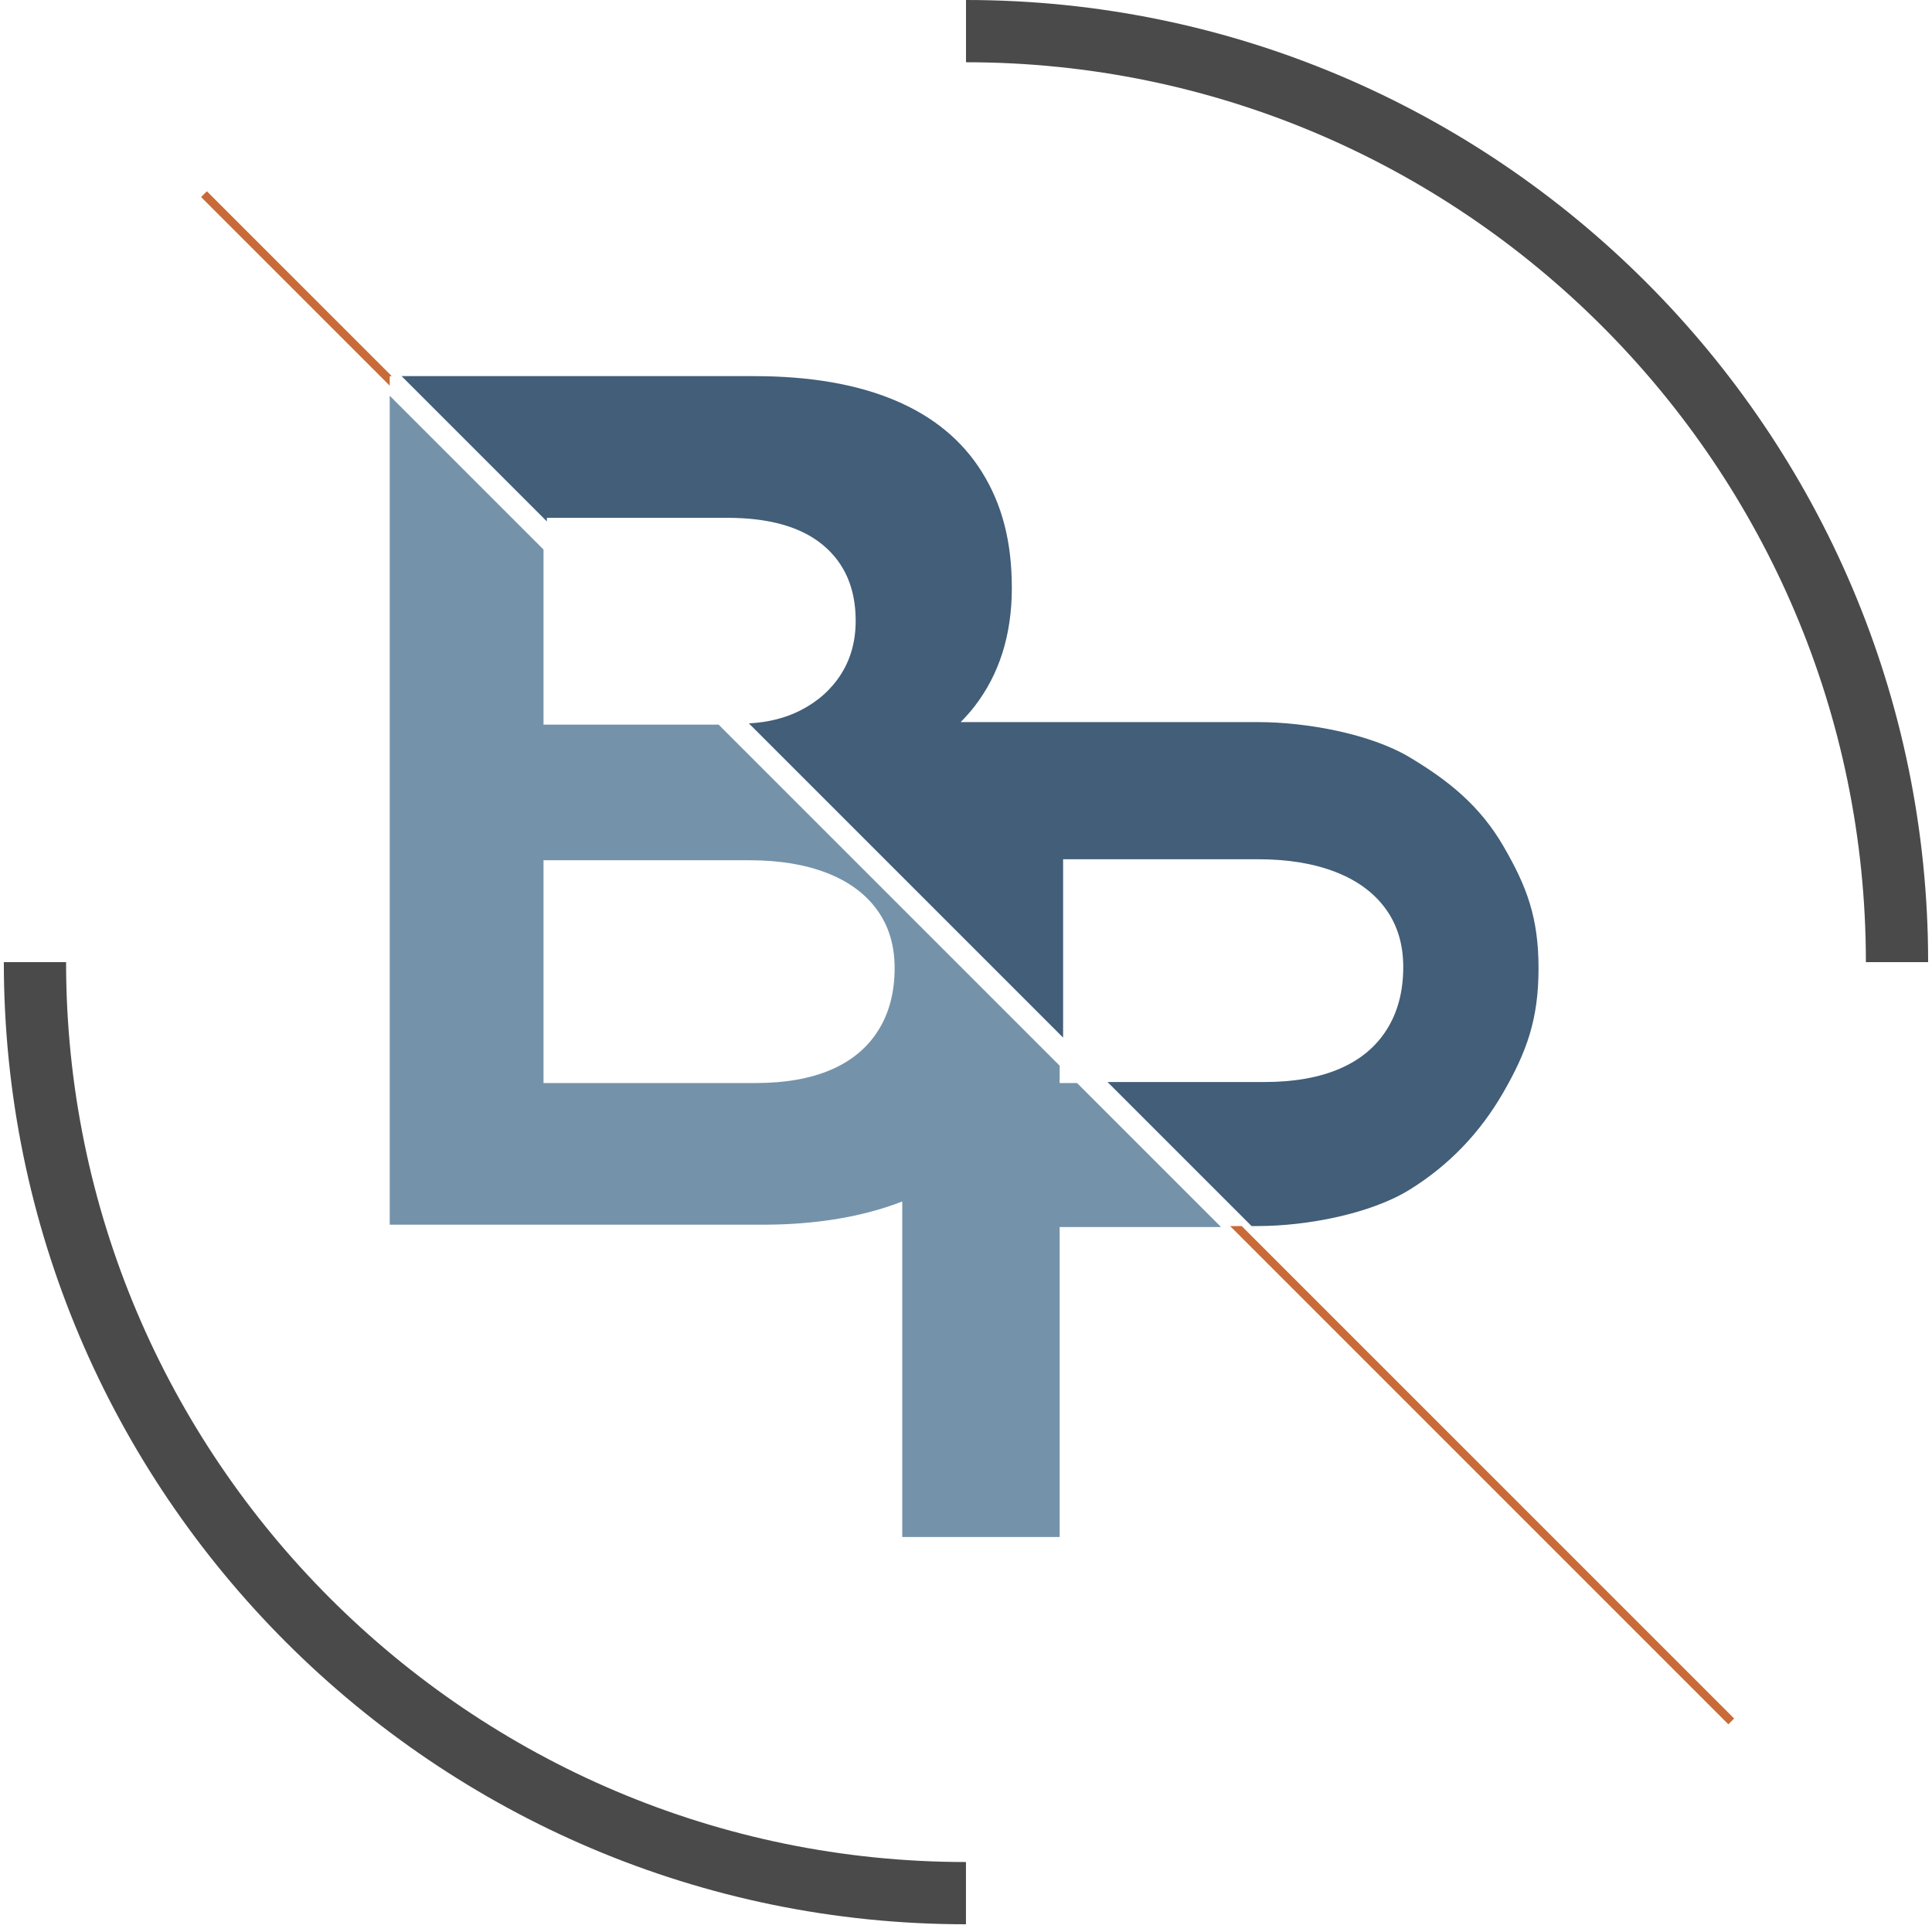
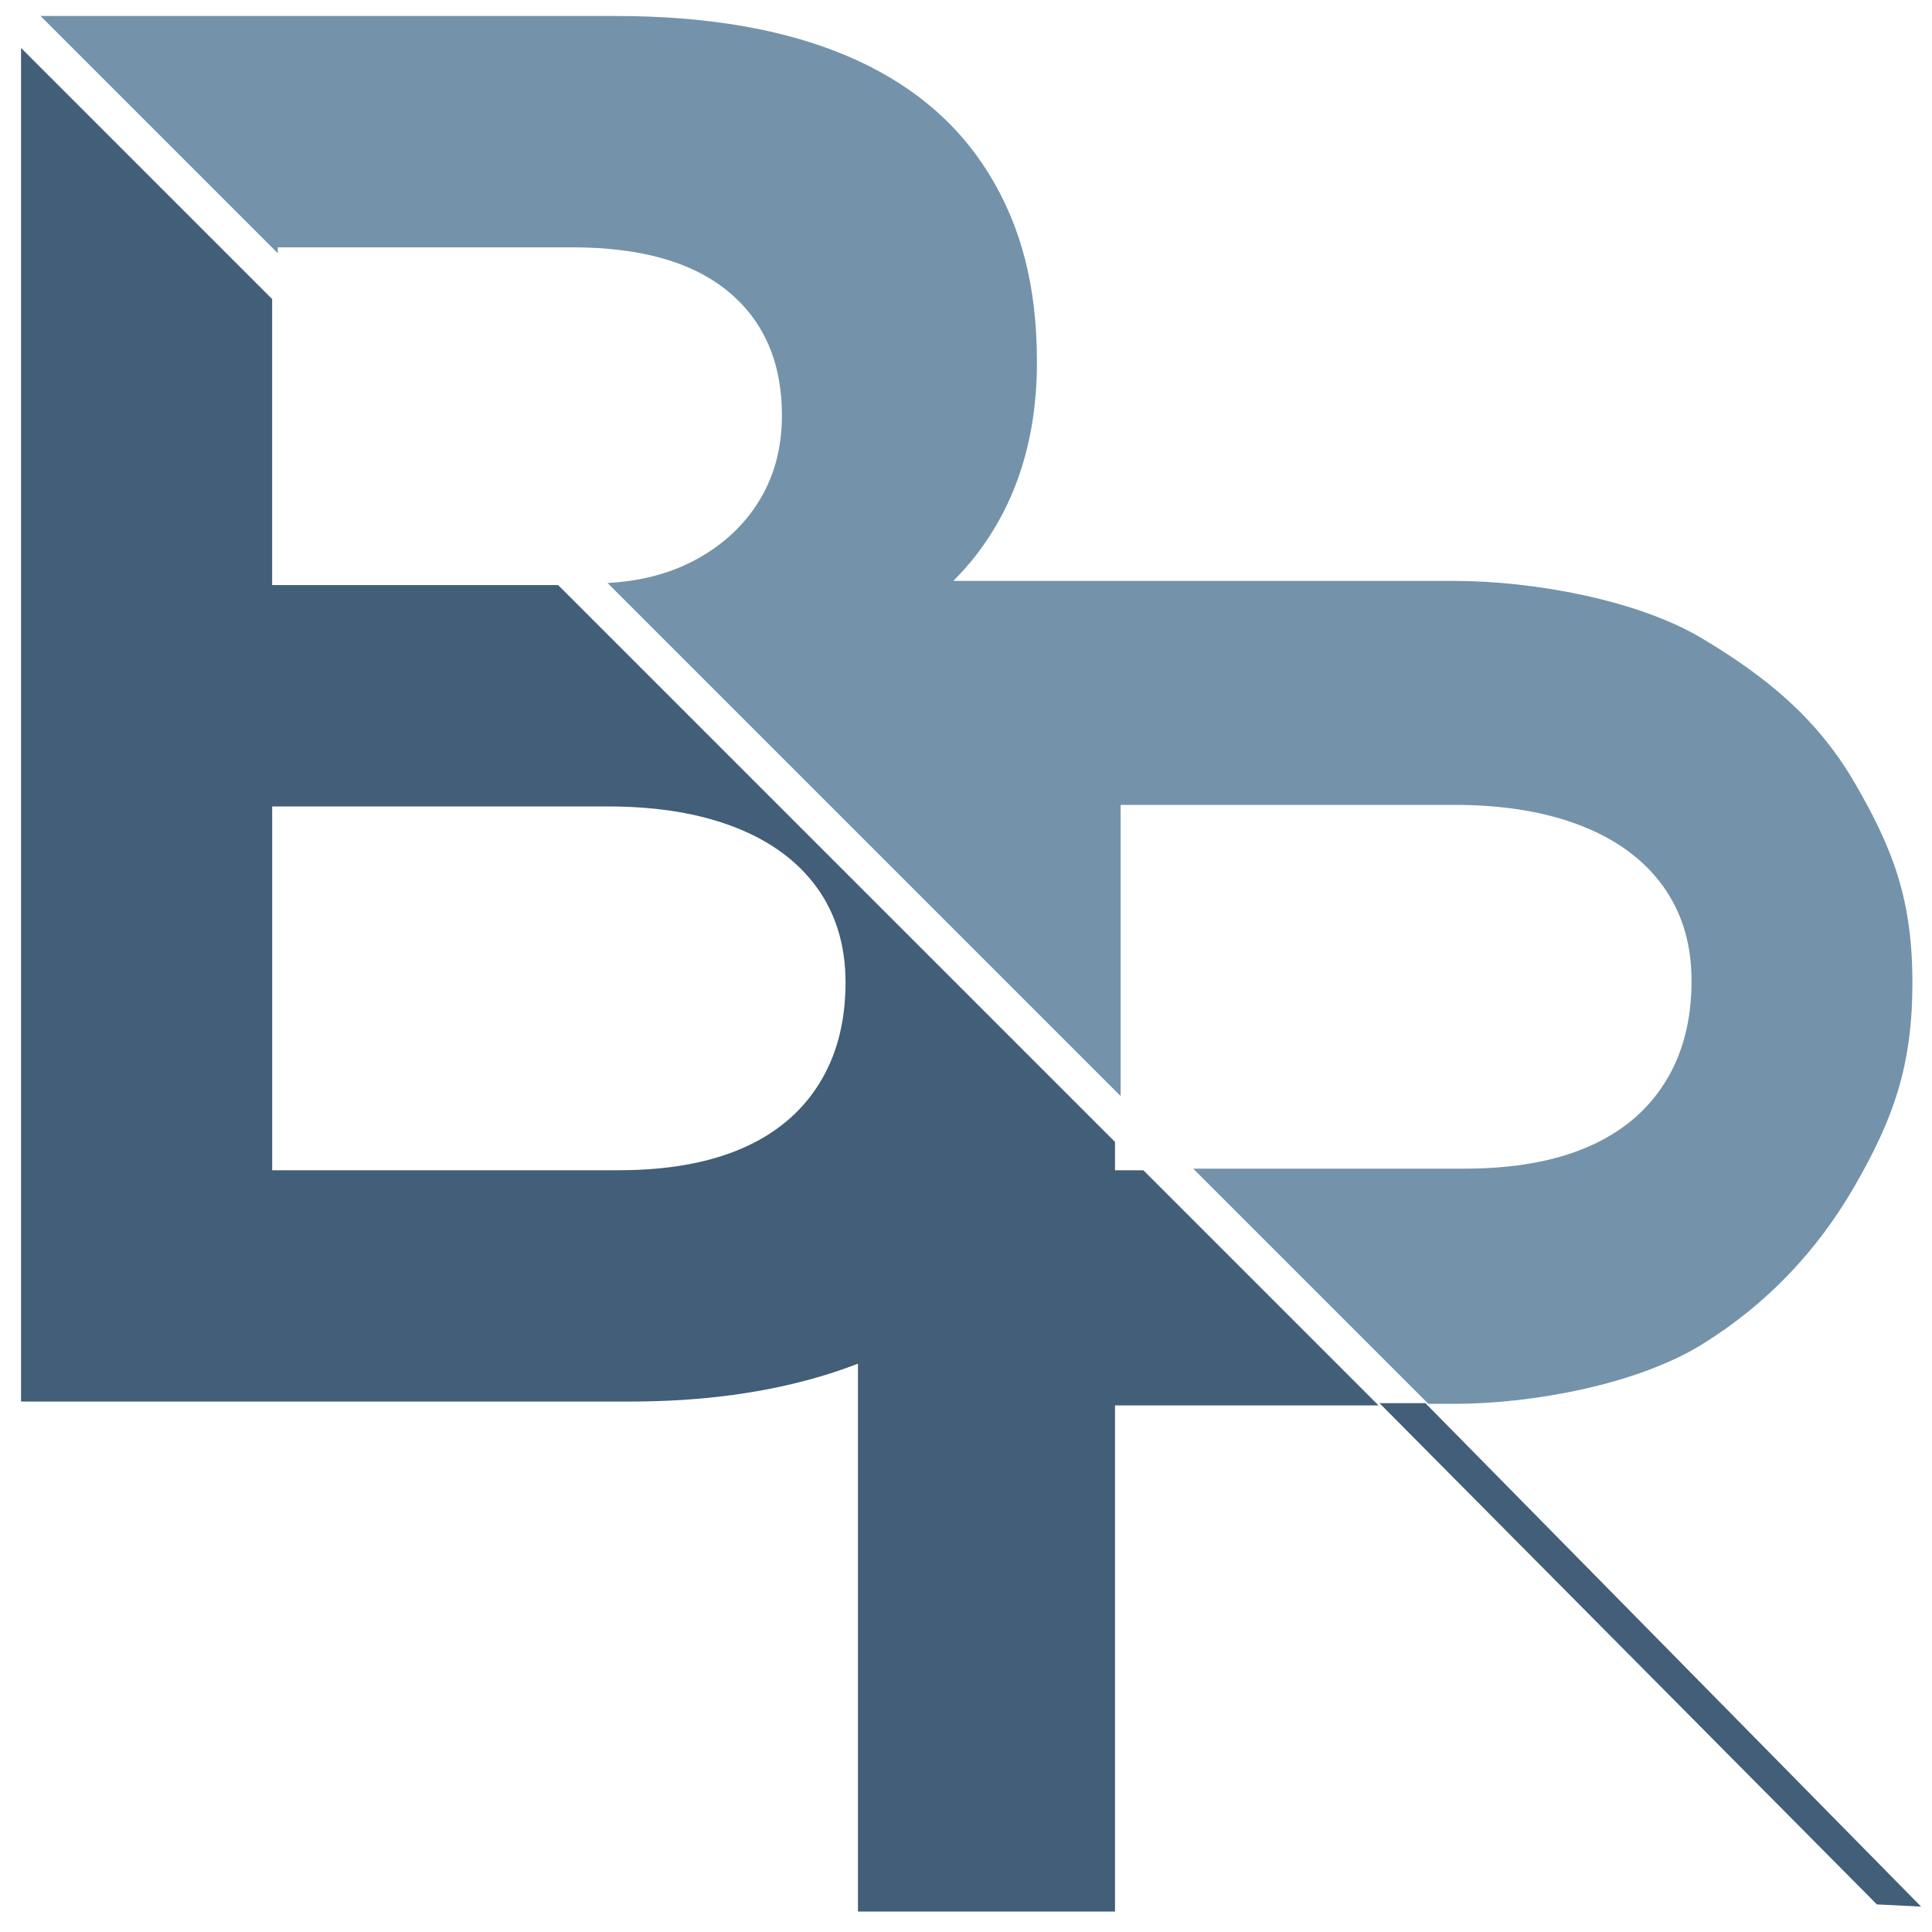
<svg xmlns="http://www.w3.org/2000/svg" id="_1080_x_1080_px_Logo_Set_2" data-name="1080 x 1080 px Logo Set 2" viewBox="0 0 500 500">
  <defs>
    <style>
      .cls-1 {
        fill: #425e78;
      }

      .cls-2 {
-         fill: #c86b38;
-       }
- 
-       .cls-3 {
-         fill: #4a4a4a;
-       }
- 
-       .cls-4 {
        fill: #7493aa;
      }
    </style>
  </defs>
  <g id="Layer_18" data-name="Layer 18">
    <g>
-       <path class="cls-1" d="M141.54,134.01h46.69c10.86,0,19.12,2.35,24.76,7.05,5.64,4.7,8.46,11.23,8.46,19.58,0,5.22-1.25,9.82-3.76,13.79-2.51,3.97-6.01,7.1-10.5,9.4-3.88,1.99-8.34,3.11-13.38,3.38l81.32,81.32v-46.16h50.43c7.73,0,14.41,1.1,20.06,3.29,5.64,2.19,9.97,5.38,13,9.56,3.03,4.18,4.54,9.19,4.54,15.04,0,6.27-1.41,11.65-4.23,16.14-2.82,4.49-6.89,7.89-12.22,10.18-5.33,2.3-11.86,3.45-19.58,3.45h-40.5l37.27,37.27h1.67c12.53,0,29.09-3.13,39.22-9.4,10.13-6.27,18.22-14.67,24.29-25.22,6.06-10.55,9.09-18.92,9.09-32.08s-3.03-21.17-9.09-31.61c-6.06-10.44-14.15-16.95-24.29-23.02-10.14-6.06-26.69-9.09-39.22-9.09h-76.96c1.25-1.26,2.44-2.58,3.54-3.99,6.47-8.35,9.71-18.59,9.71-30.71s-2.56-21.67-7.68-29.93c-5.12-8.25-12.64-14.46-22.56-18.64-9.92-4.18-22.09-6.27-36.51-6.27h-91.18l37.6,37.6v-.94Z" />
-       <path class="cls-4" d="M274.24,280.29v-4.49l-88.26-88.26h-45.32v-45.32l-39.8-39.8v214.53h96.51c11.49,0,21.83-1.41,31.02-4.23,1.75-.54,3.45-1.14,5.11-1.77v86.83h40.74v-80.22h41.77l-37.27-37.27h-4.49ZM227.3,266.66c-2.82,4.49-6.89,7.89-12.22,10.18-5.33,2.3-11.86,3.45-19.58,3.45h-54.84v-57.66h53.27c7.73,0,14.41,1.1,20.06,3.29,5.64,2.19,9.97,5.38,13,9.56,3.03,4.18,4.54,9.19,4.54,15.04,0,6.27-1.41,11.65-4.23,16.14Z" />
-       <path class="cls-3" d="M250,498C112.7,498,.99,386.3.99,249h16.11c0,128.41,104.47,232.89,232.89,232.89v16.11Z" />
-       <path class="cls-3" d="M499,249h-16.11c0-128.41-104.47-232.89-232.89-232.89V0C387.3,0,499,111.7,499,249Z" />
-       <polygon class="cls-2" points="321.35 317.31 318.36 317.31 447.3 446.25 448.8 444.75 321.35 317.31" />
-       <polygon class="cls-2" points="101.4 97.35 53.54 49.5 52.04 51 100.86 99.81 100.86 97.35 101.4 97.35" />
+       <path class="cls-2" d="M71.89,64.01h76.24c17.73,0,31.21,3.84,40.42,11.51,9.21,7.67,13.81,18.34,13.81,31.98,0,8.53-2.05,16.04-6.14,22.51-4.09,6.48-9.81,11.6-17.14,15.35-6.33,3.24-13.62,5.07-21.85,5.52l132.79,132.79v-75.37h86.35c12.62,0,23.54,1.79,32.75,5.37,9.21,3.58,16.28,8.79,21.23,15.61,4.94,6.83,7.42,15.01,7.42,24.56,0,10.24-2.3,19.02-6.91,26.35-4.61,7.34-11.26,12.88-19.95,16.63-8.7,3.76-19.37,5.63-31.98,5.63h-70.13l60.86,60.86h6.73c20.47,0,47.49-5.12,64.04-15.35,16.54-10.23,29.76-23.96,39.66-41.19,9.89-17.22,14.84-30.9,14.84-52.39s-4.95-34.56-14.84-51.62c-9.9-17.05-23.11-27.68-39.66-37.58-16.55-9.89-43.58-14.84-64.04-14.84h-129.67c2.03-2.06,3.99-4.21,5.78-6.52,10.57-13.64,15.86-30.36,15.86-50.14s-4.18-35.39-12.54-48.87c-8.36-13.47-20.64-23.62-36.84-30.44-16.21-6.82-36.07-10.23-59.61-10.23H10.49l61.4,61.4v-1.53Z" />
+       <path class="cls-1" d="M288.56,302.86v-7.33l-144.12-144.12h-74.01v-74.01L5.45,12.41v350.31h157.6c18.75,0,35.64-2.3,50.65-6.91,2.86-.88,5.63-1.86,8.34-2.89v141.79h66.52v-130.99h68.2l-60.86-60.86h-7.33ZM211.91,280.6c-4.61,7.34-11.26,12.88-19.95,16.63-8.7,3.76-19.37,5.63-31.98,5.63h-89.54v-94.15h86.98c12.62,0,23.54,1.79,32.75,5.37,9.21,3.58,16.28,8.79,21.23,15.61,4.94,6.83,7.42,15.01,7.42,24.56,0,10.24-2.3,19.02-6.91,26.35Z" />
    </g>
+     <polygon class="cls-1" points="368.9 363.14 357.02 363.14 485.74 492.86 497.18 493.43 368.9 363.14" />
  </g>
</svg>
